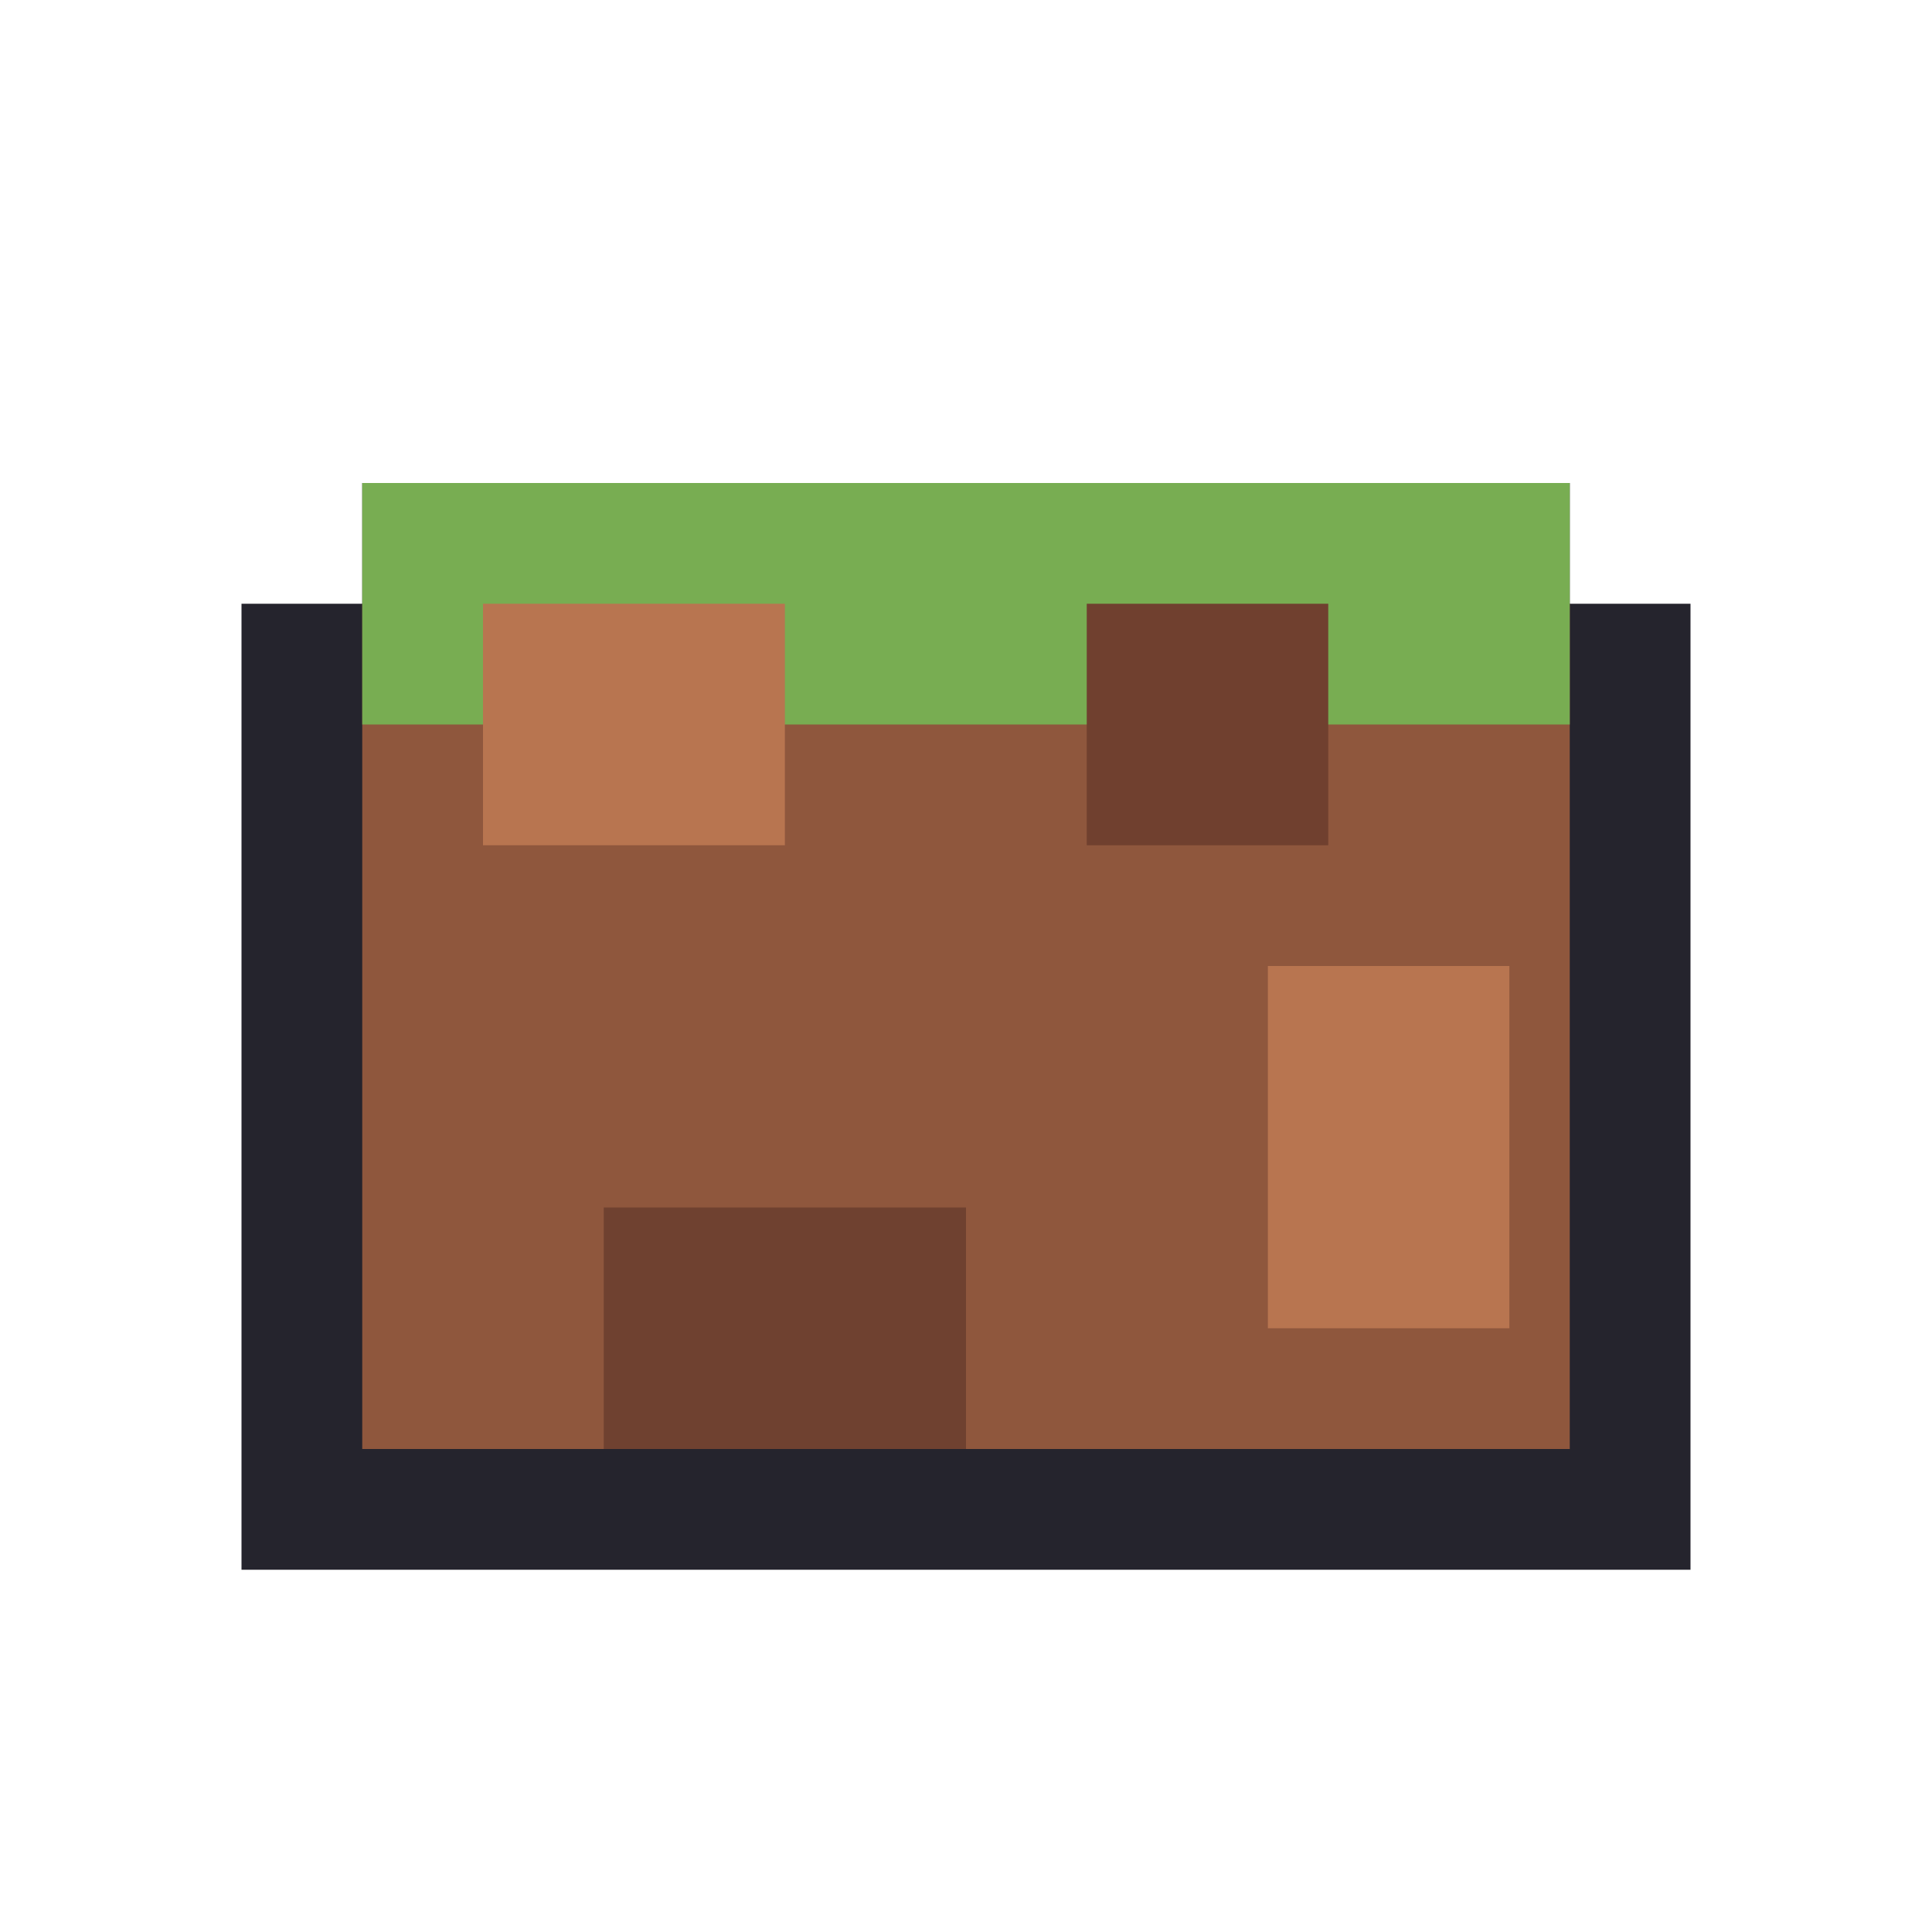
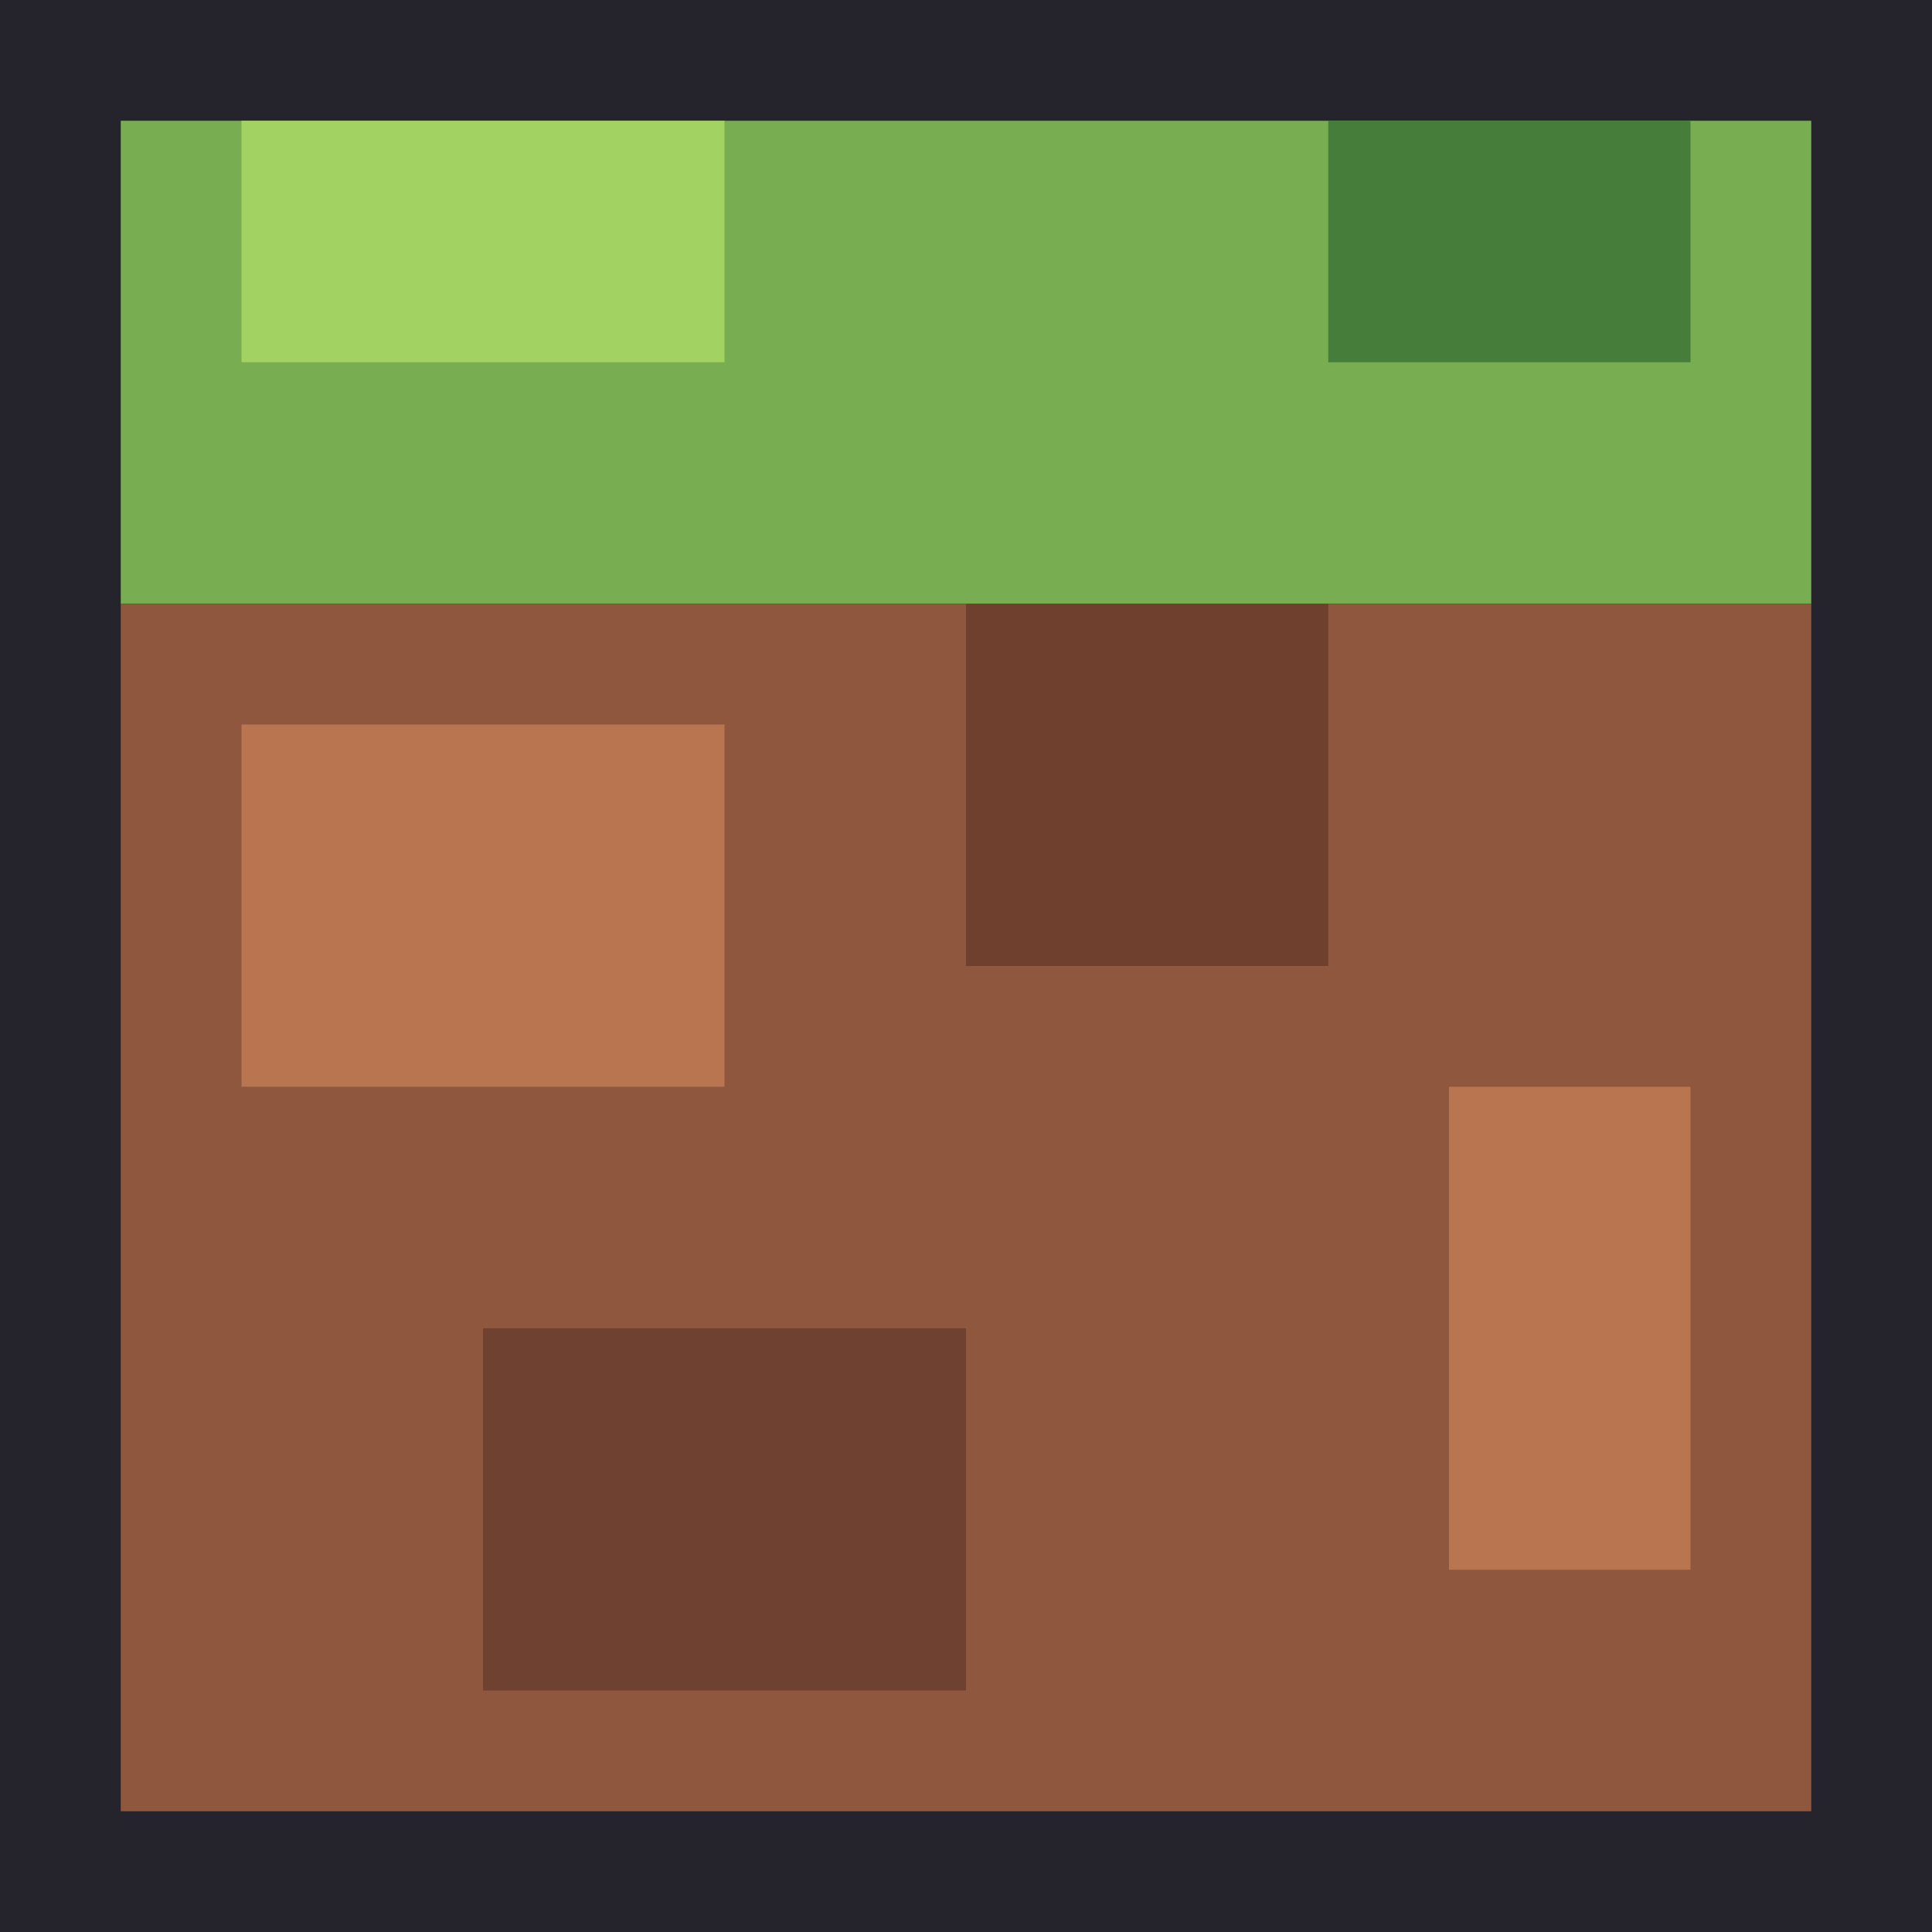
<svg xmlns="http://www.w3.org/2000/svg" viewBox="0 0 64 64">
-   <rect x="8" y="20" width="48" height="32" fill="#25242d" />
-   <rect x="12" y="16" width="40" height="8" fill="#25242d" />
-   <rect x="12" y="20" width="40" height="28" fill="#8f573d" />
-   <rect x="12" y="16" width="40" height="8" fill="#78ad52" />
-   <rect x="16" y="20" width="10" height="8" fill="#b87550" />
-   <rect x="36" y="20" width="8" height="8" fill="#70402f" />
-   <rect x="42" y="32" width="8" height="12" fill="#b87550" />
-   <rect x="20" y="40" width="12" height="8" fill="#6f4130" />
+   <rect width="64" height="64" fill="#25242d" />
+   <rect x="4" y="4" width="56" height="16" fill="#78ad52" />
+   <rect x="4" y="20" width="56" height="40" fill="#8f573d" />
+   <rect x="8" y="4" width="16" height="8" fill="#a2d261" />
+   <rect x="44" y="4" width="12" height="8" fill="#477d3b" />
+   <rect x="8" y="24" width="16" height="12" fill="#b87550" />
+   <rect x="32" y="20" width="12" height="12" fill="#70402f" />
+   <rect x="48" y="36" width="8" height="16" fill="#b87550" />
+   <rect x="16" y="44" width="16" height="12" fill="#6f4130" />
</svg>
